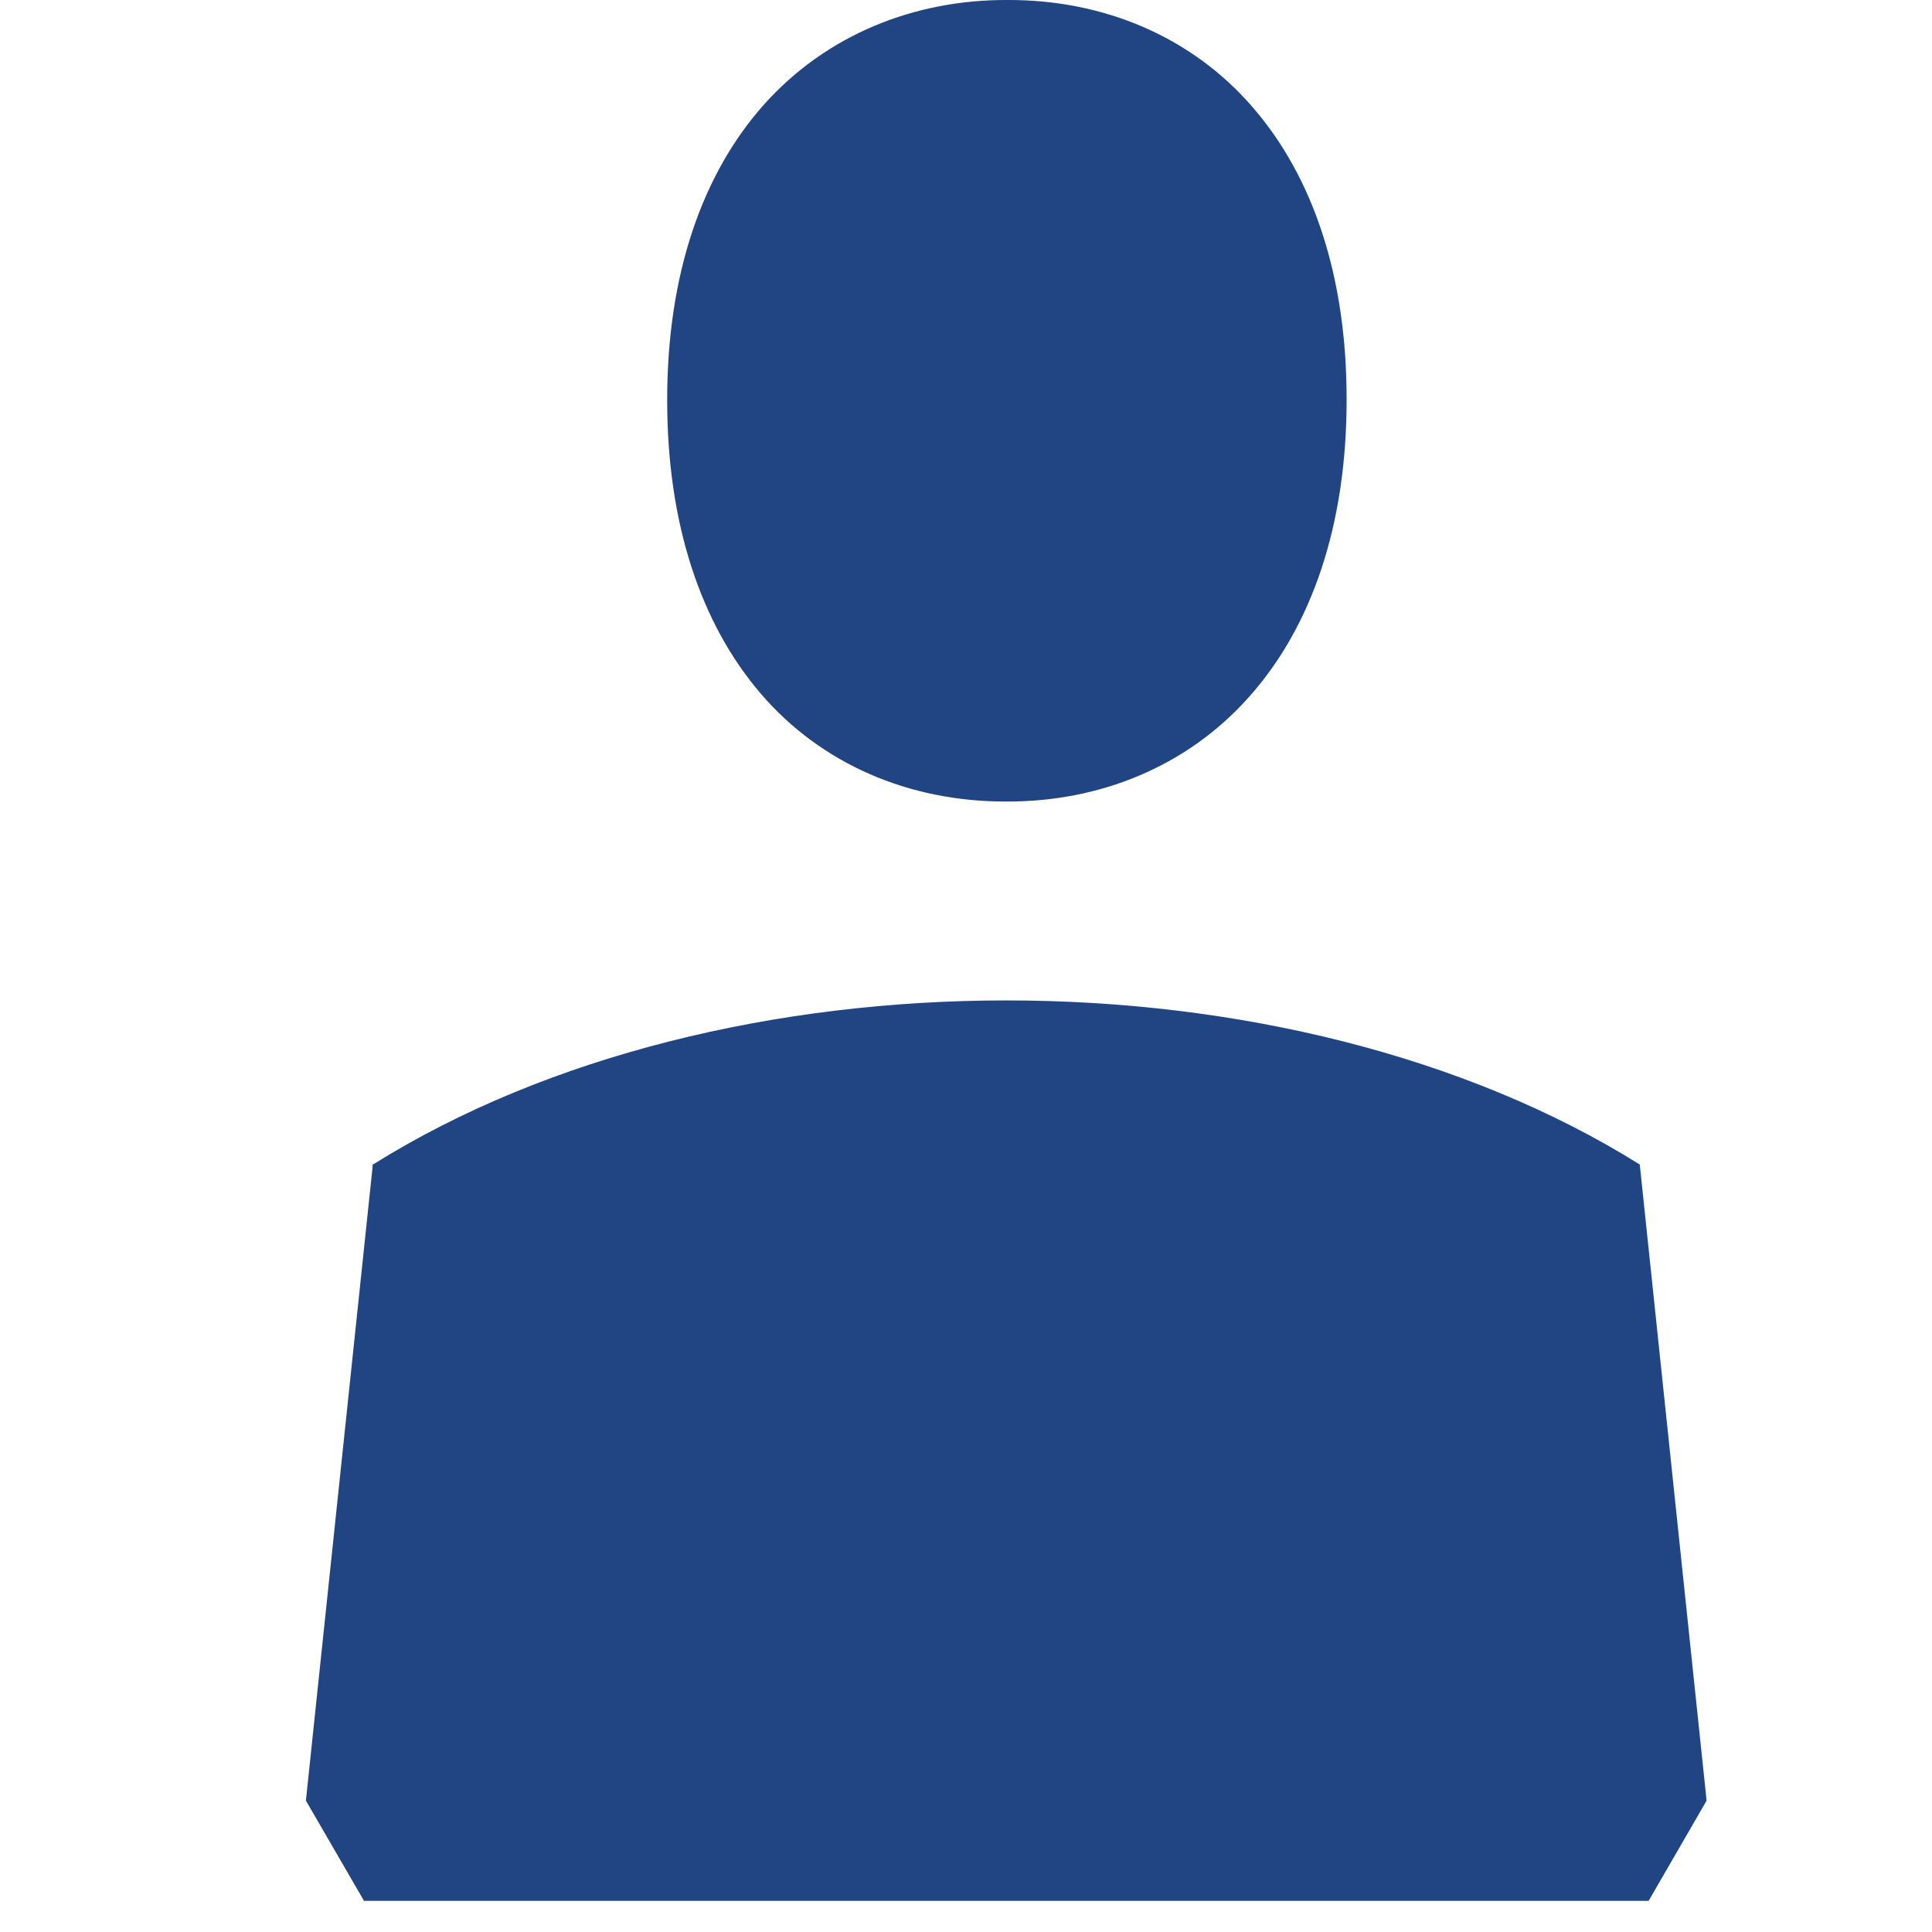
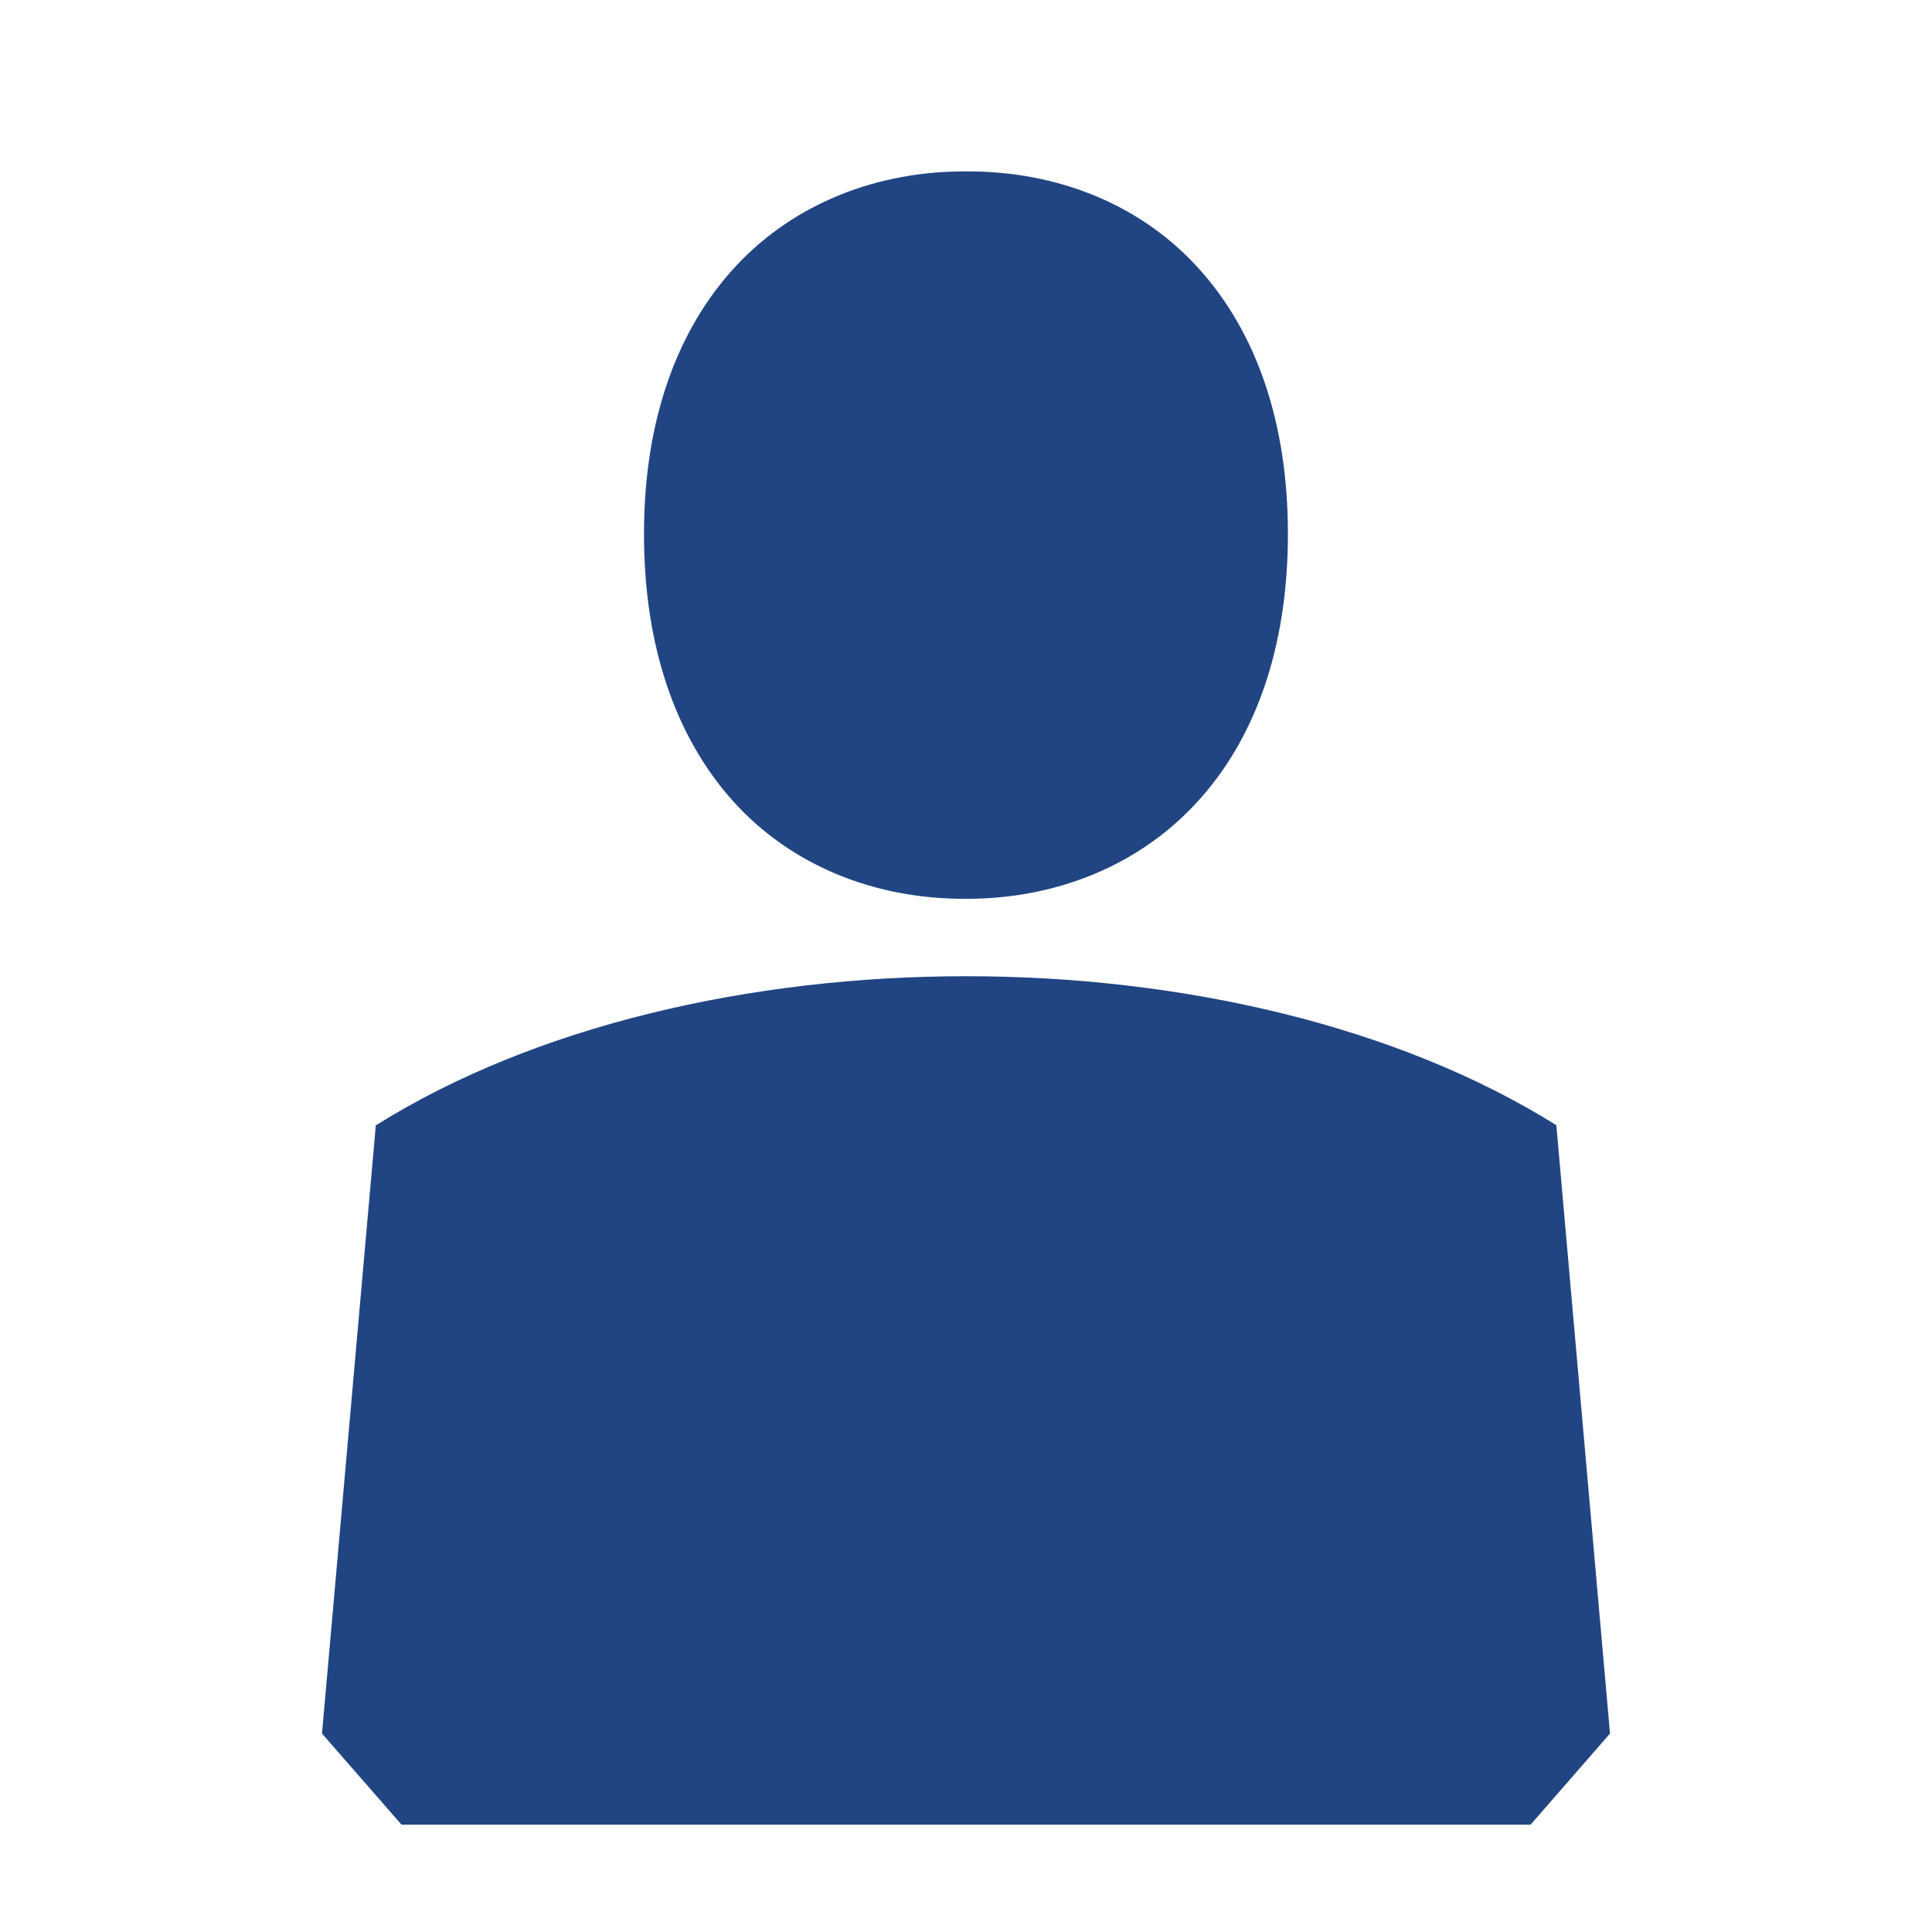
- <svg xmlns="http://www.w3.org/2000/svg" width="15" height="15">
+ <svg xmlns="http://www.w3.org/2000/svg" width="18" height="18">
  <g fill="#214583">
-     <path d="M7.804 6.223h.009c.724.003 1.405-.271 1.886-.814.482-.54.757-1.328.756-2.308.001-.947-.257-1.724-.729-2.268-.471-.546-1.154-.836-1.905-.833-.721-.003-1.403.269-1.887.809-.481.538-.755 1.321-.754 2.3 0 .948.256 1.728.727 2.277.469.546 1.149.837 1.897.837z" />
-     <path d="M12.731 9.04h-.002c-2.716-1.697-7.118-1.697-9.831 0h-.005v.017l-.518 4.923.451.778h9.974l.45-.778-.519-4.94z" />
+     <path d="M8.984 8.374h.01c.824.003 1.598-.296 2.146-.887.549-.588.86-1.446.859-2.513.001-1.031-.292-1.877-.829-2.47-.535-.595-1.312-.911-2.166-.907-.82-.005-1.596.291-2.146.88-.547.586-.86 1.439-.858 2.504 0 1.033.292 1.882.827 2.48.533.595 1.306.913 2.157.913z" />
+     <path d="M14.5 10.482h-.002c-2.957-1.849-8.037-1.849-10.992 0h-.006v.018l-.5 5.651.741.849h10.519l.74-.849-.5-5.669z" />
  </g>
</svg>
